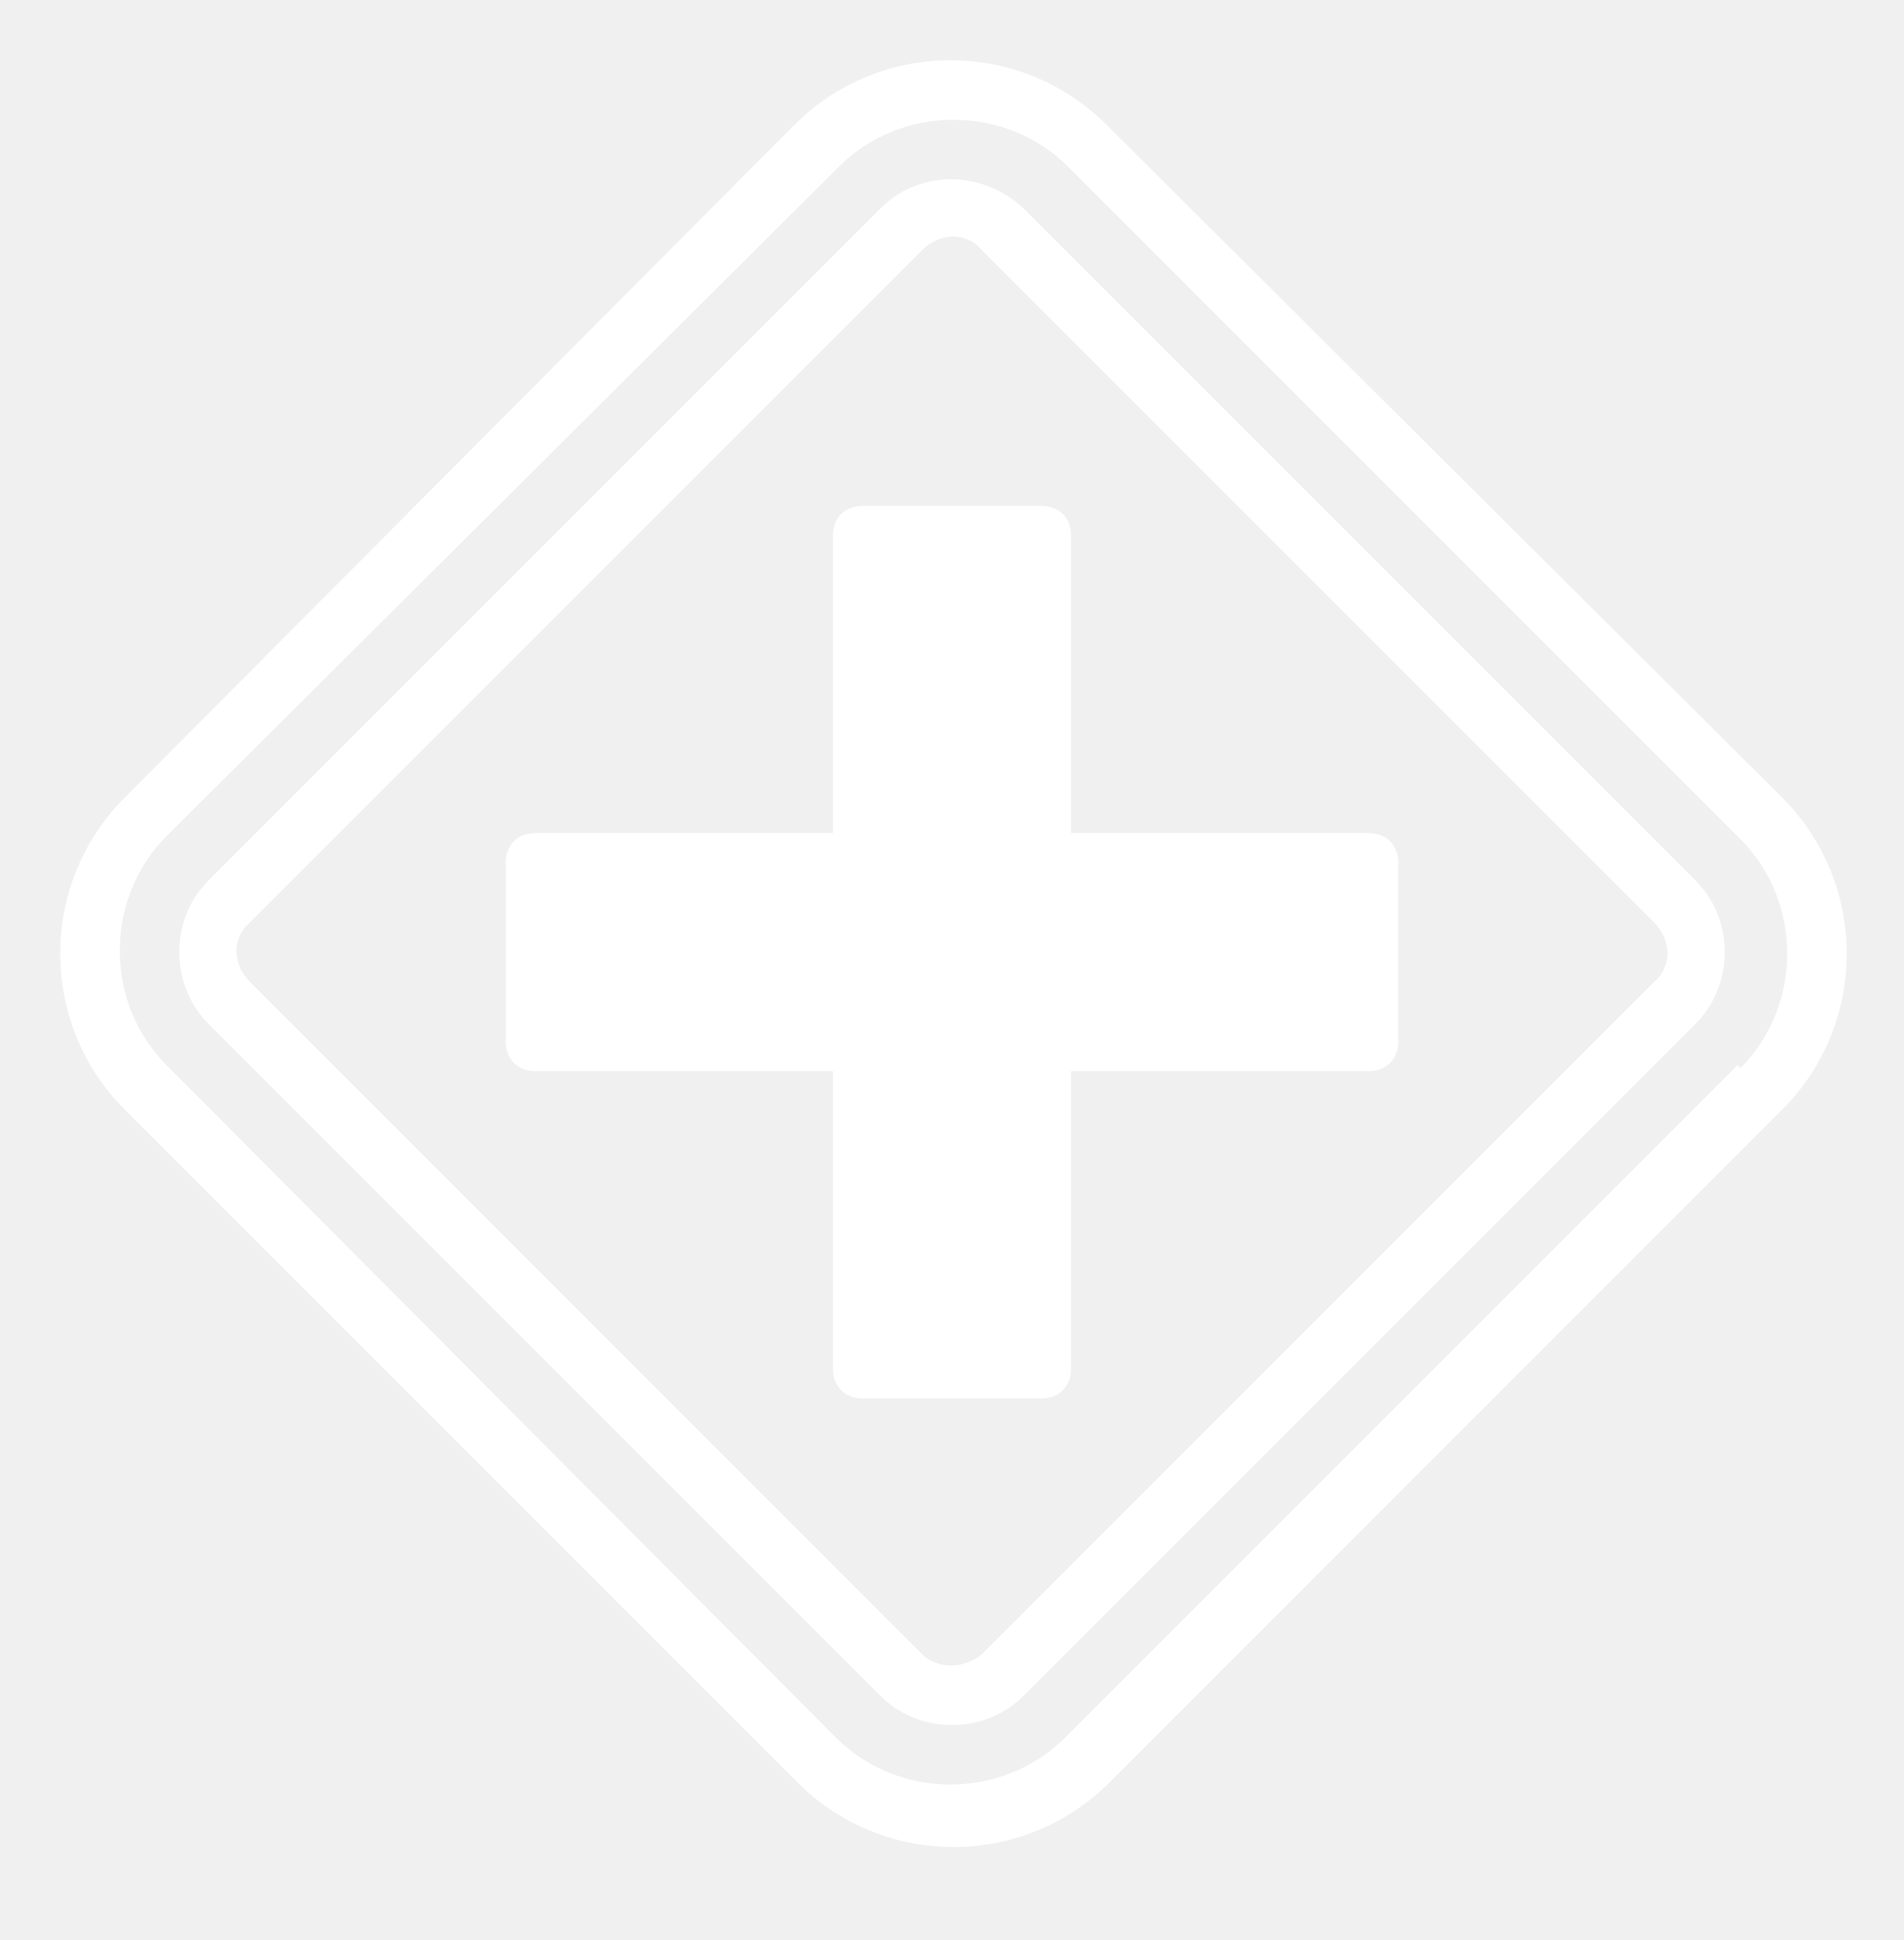
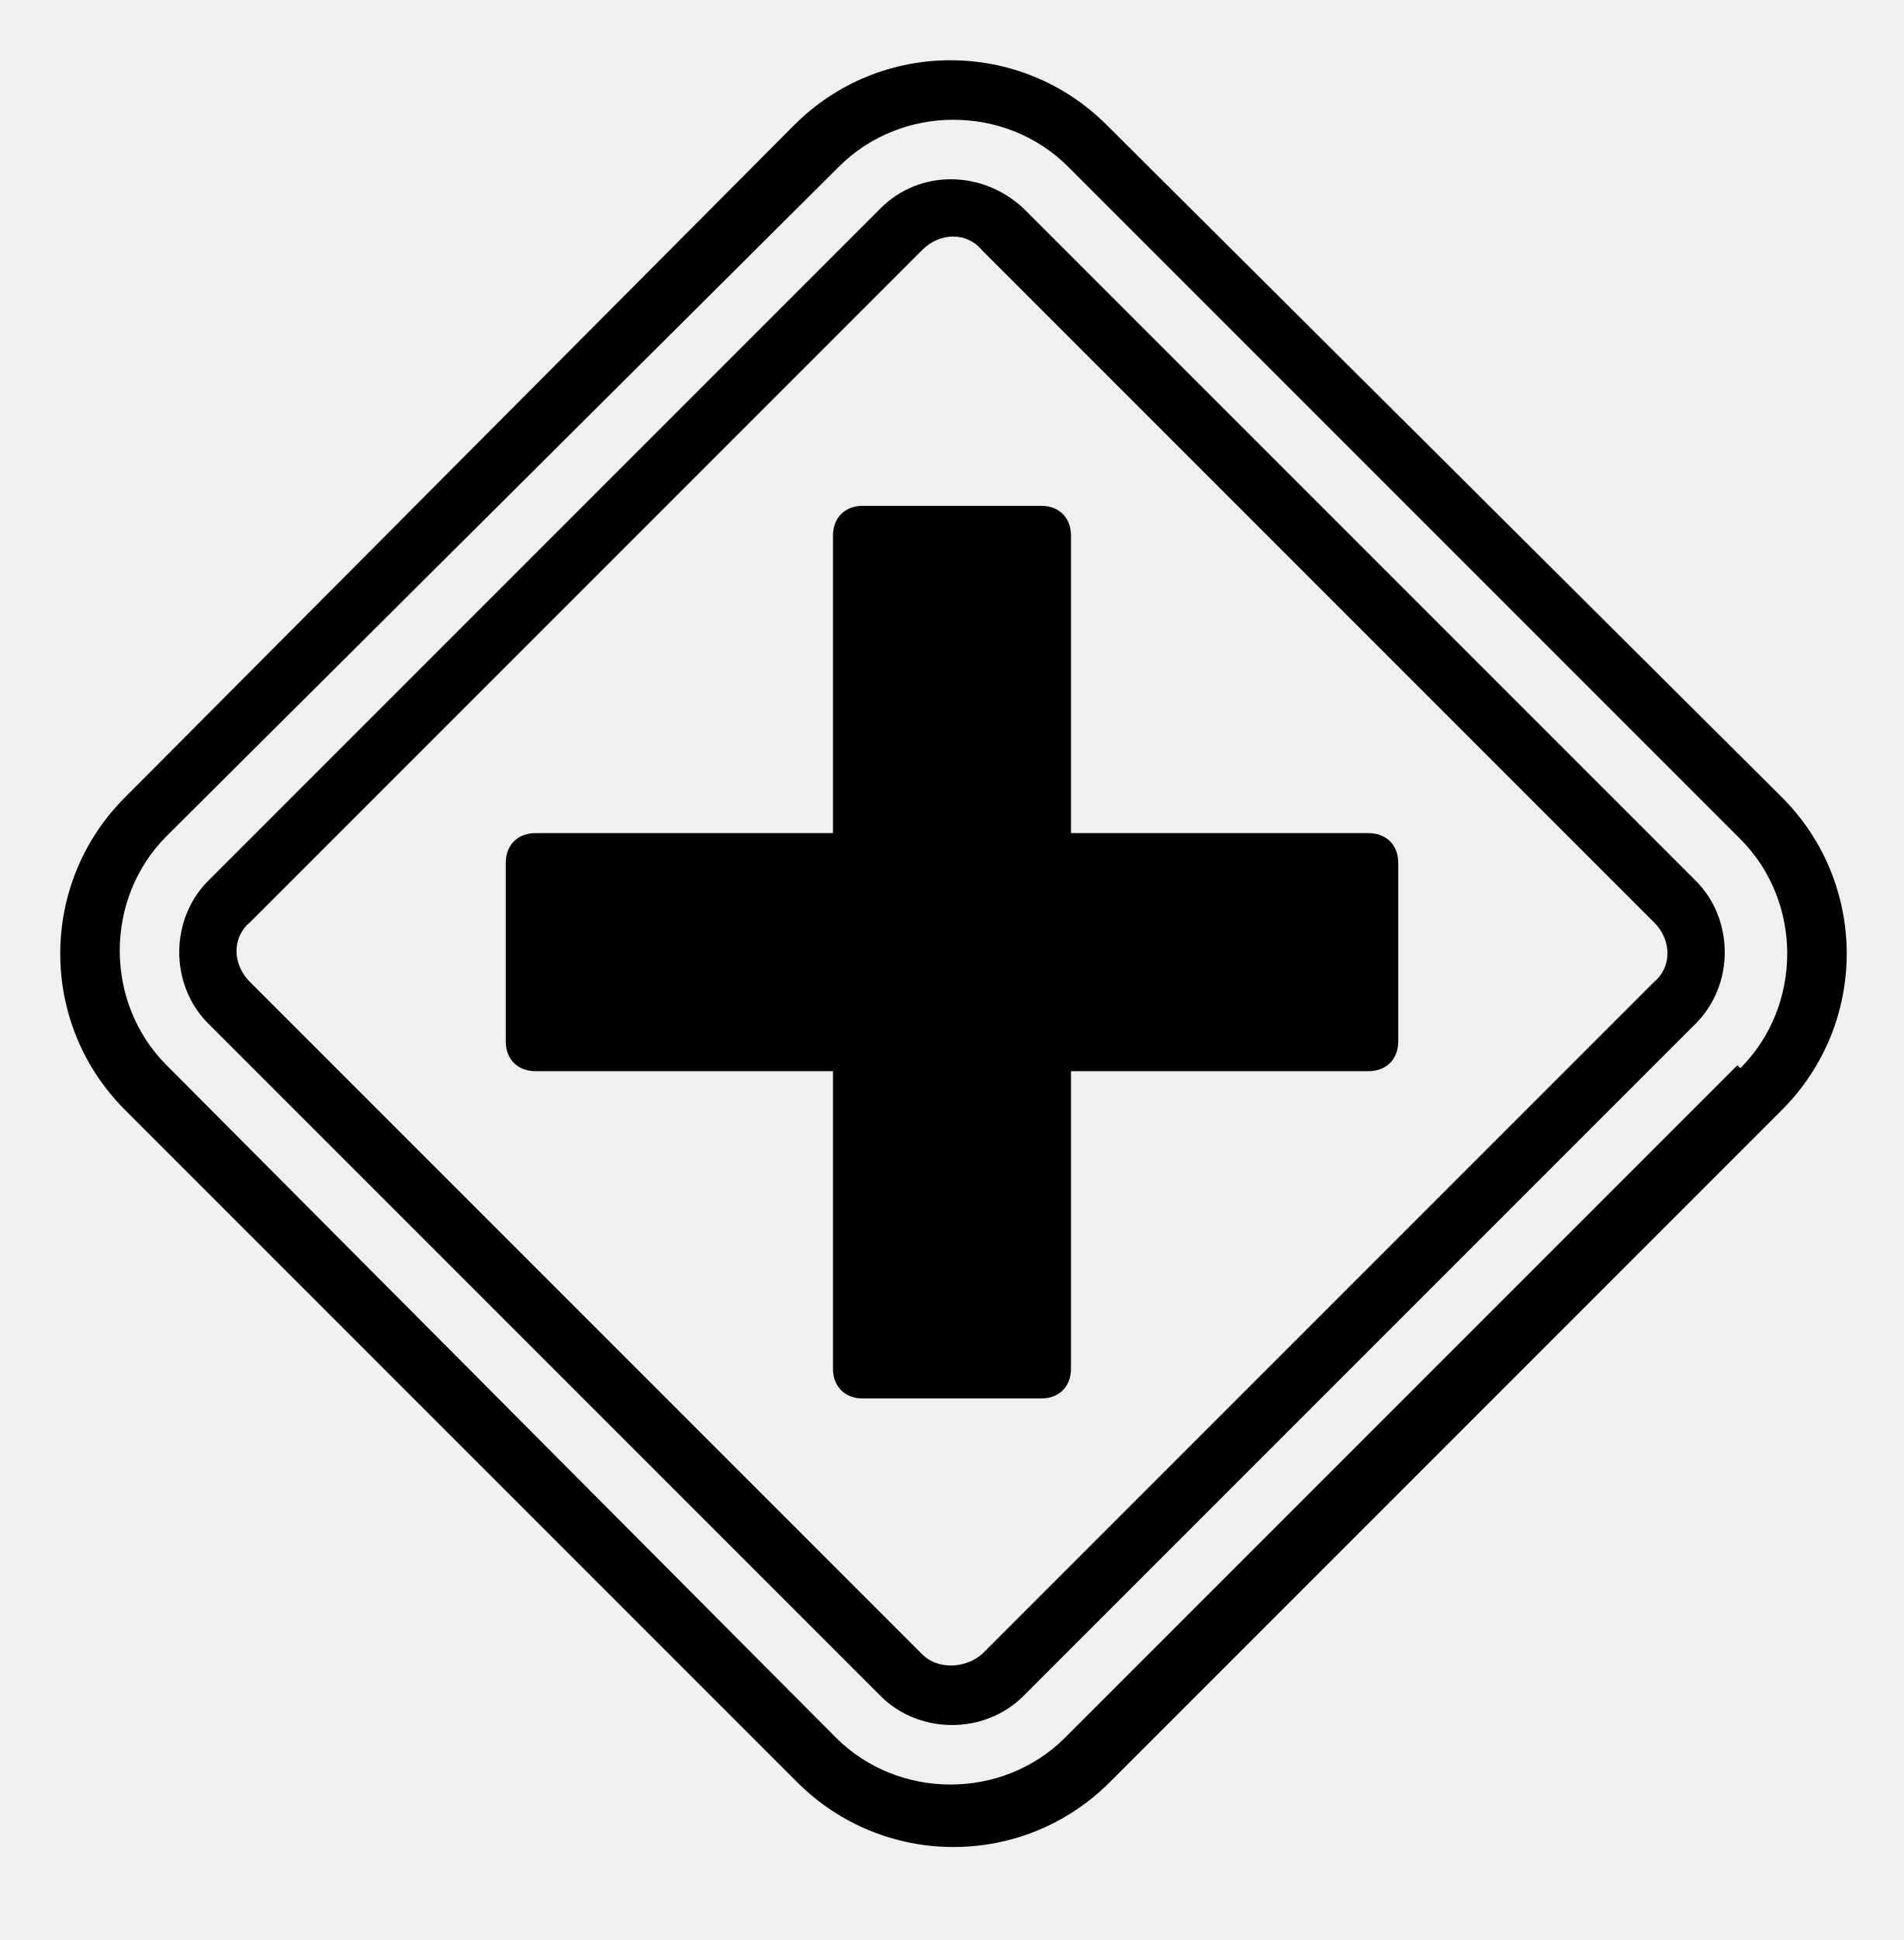
<svg xmlns="http://www.w3.org/2000/svg" id="svg2" version="1.1" viewBox="0 0 64 65.2">
  <defs>
-     <style>
-       .st0 {
-         fill: #fff;
-       }
-     </style>
  </defs>
  <g id="g1">
    <path id="path1" class="st0" d="M34.4,7c-1.4-1.3-3.5-1.3-4.8,0L7,29.6c-1.3,1.3-1.3,3.5,0,4.8l22.6,22.6c1.3,1.3,3.5,1.3,4.8,0l22.6-22.6c1.3-1.3,1.3-3.5,0-4.8L34.4,7ZM55.6,33l-22.6,22.6c-.6.5-1.5.5-2,0l-22.6-22.6c-.6-.6-.6-1.5,0-2,0,0,0,0,0,0L31,8.4c.6-.6,1.5-.6,2,0,0,0,0,0,0,0l22.6,22.6c.6.6.6,1.5,0,2,0,0,0,0,0,0ZM59.8,26.7L37.2,4.2c-2.9-2.9-7.6-2.9-10.5,0,0,0,0,0,0,0L4.2,26.8c-2.9,2.9-2.9,7.6,0,10.5,0,0,0,0,0,0l22.6,22.6c2.9,2.9,7.6,2.9,10.5,0,0,0,0,0,0,0l22.6-22.6c2.9-2.9,2.9-7.6,0-10.5,0,0,0,0,0,0ZM58.4,35.8l-22.6,22.6c-2.1,2.1-5.6,2.1-7.7,0L5.6,35.8c-2.1-2.1-2.1-5.6,0-7.7L28.2,5.6c2.1-2.1,5.6-2.1,7.7,0l22.6,22.6c2.1,2.1,2.1,5.6,0,7.7ZM47,29v6c0,.6-.4,1-1,1h-10v10c0,.6-.4,1-1,1h-6c-.6,0-1-.4-1-1v-10h-10c-.6,0-1-.4-1-1v-6c0-.6.4-1,1-1h10v-10c0-.6.4-1,1-1h6c.6,0,1,.4,1,1v10h10c.6,0,1,.4,1,1Z" />
  </g>
</svg>
